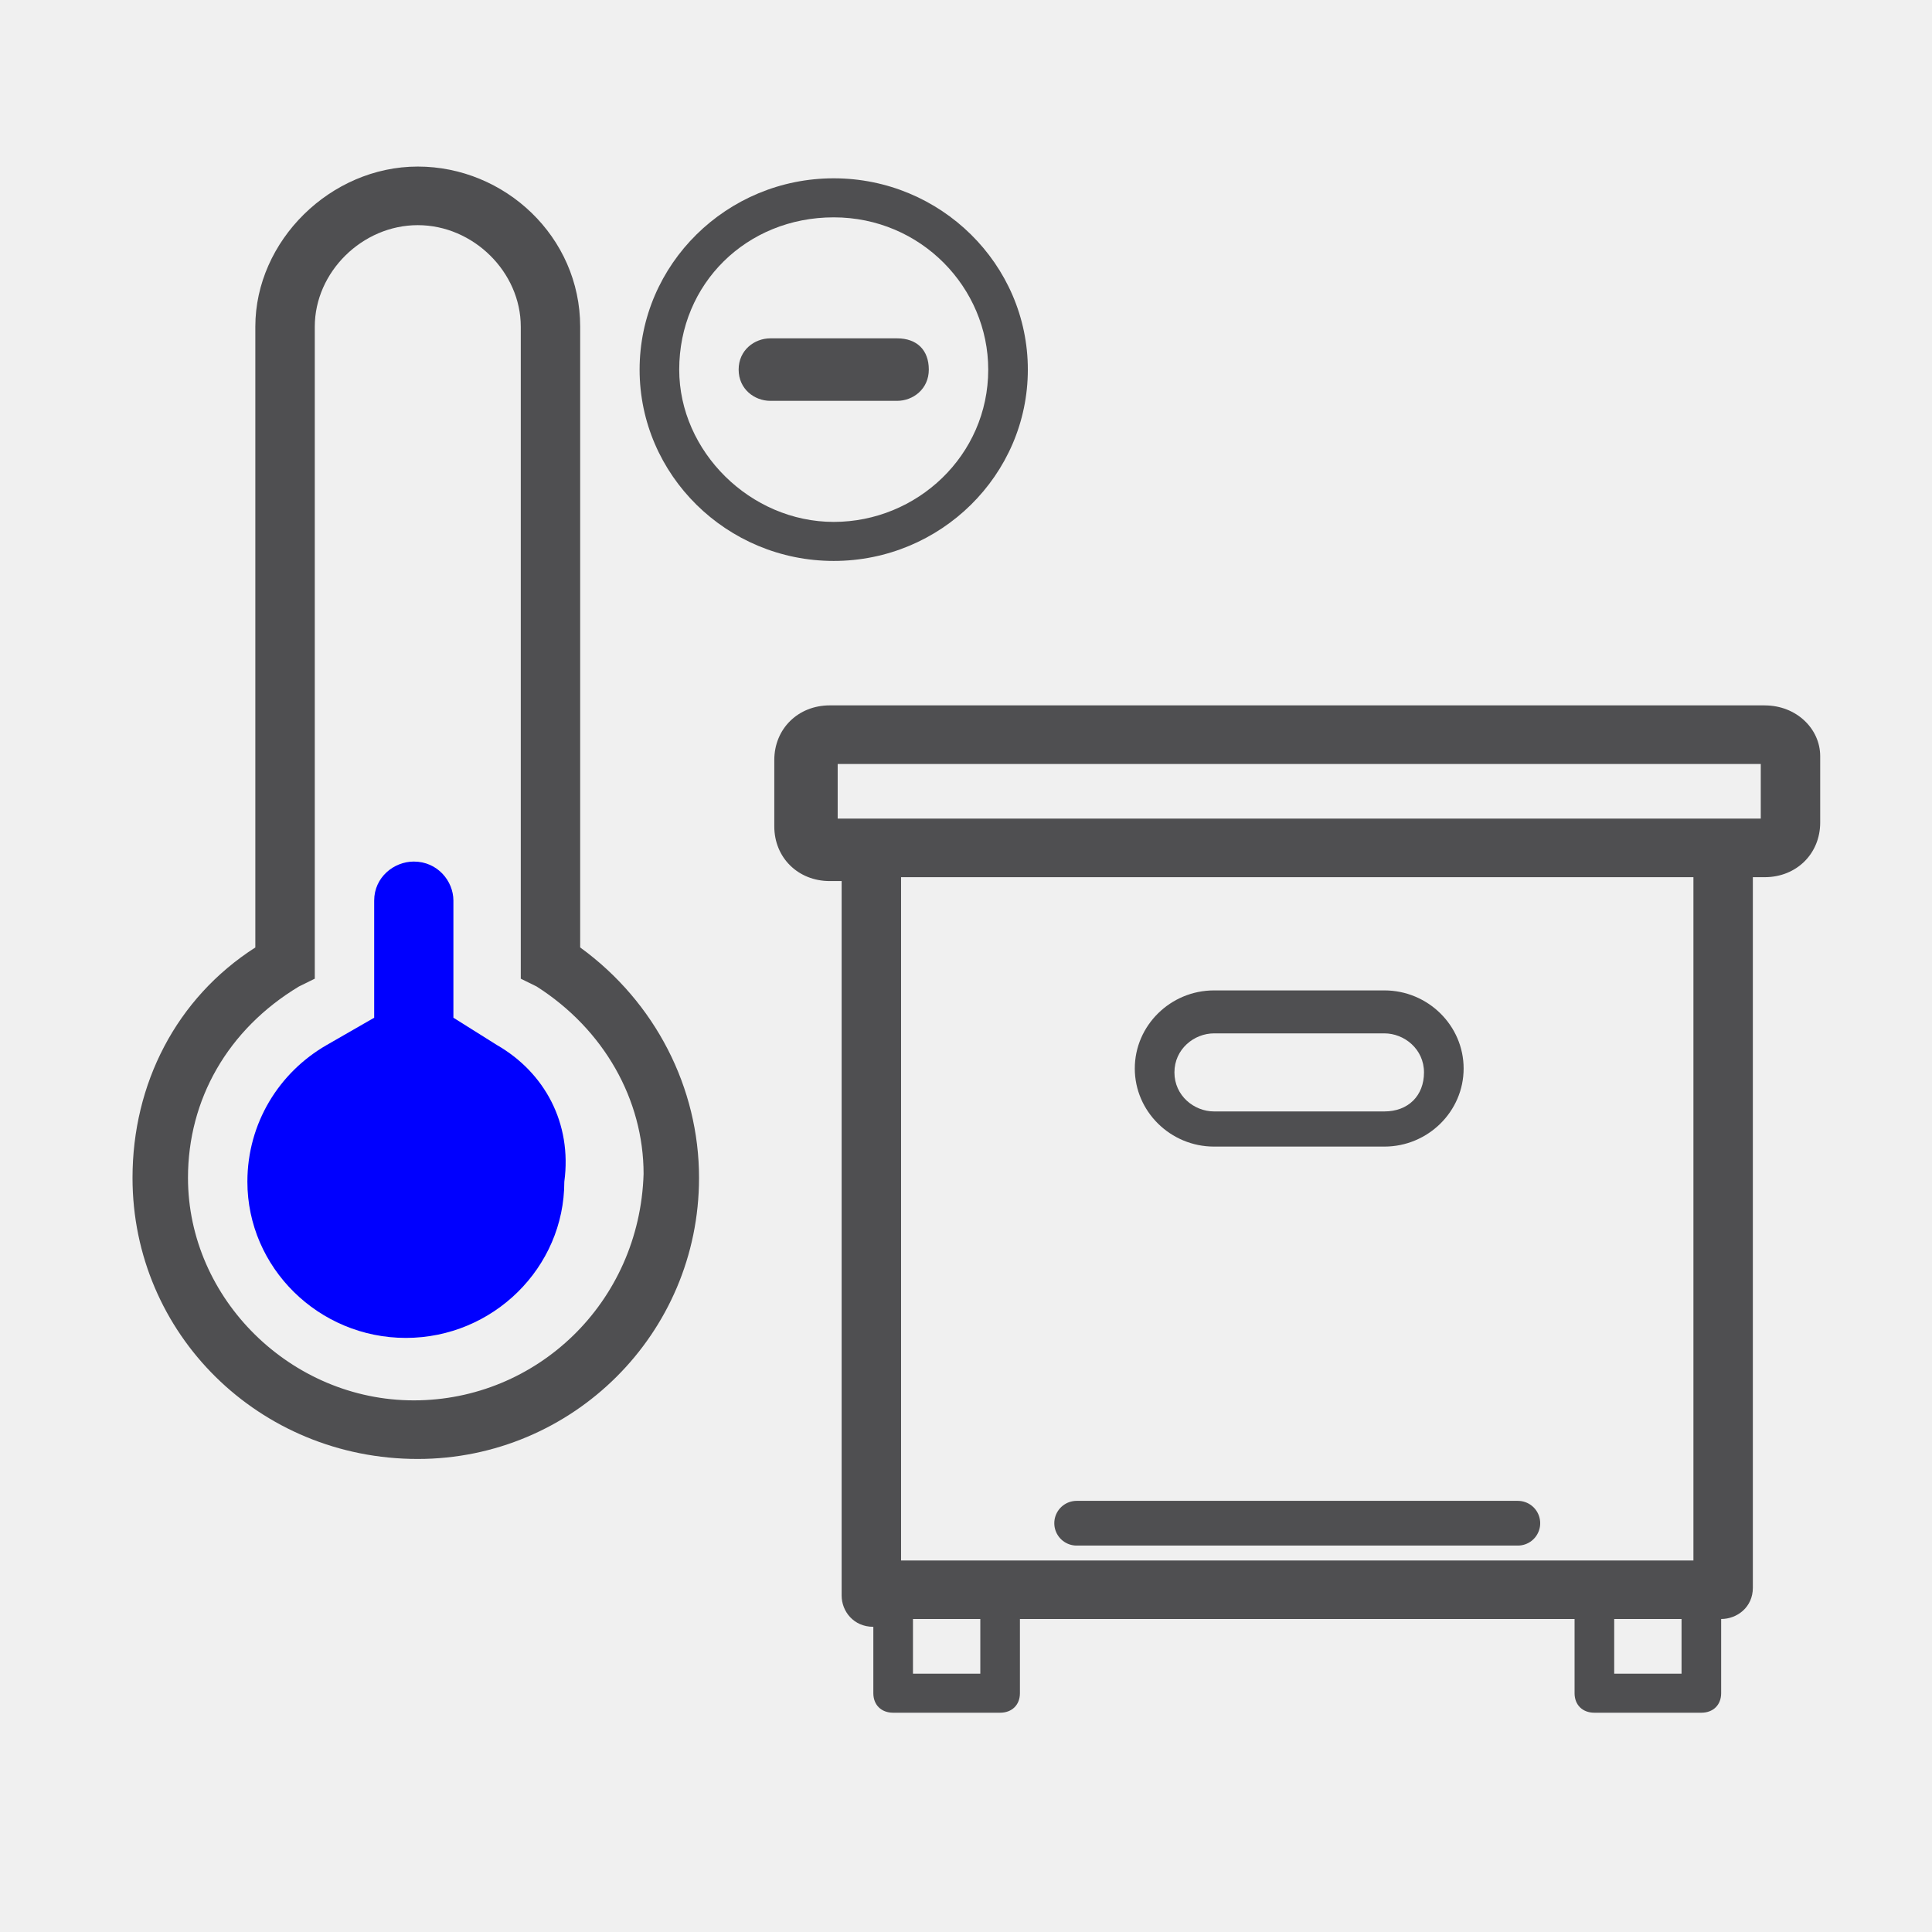
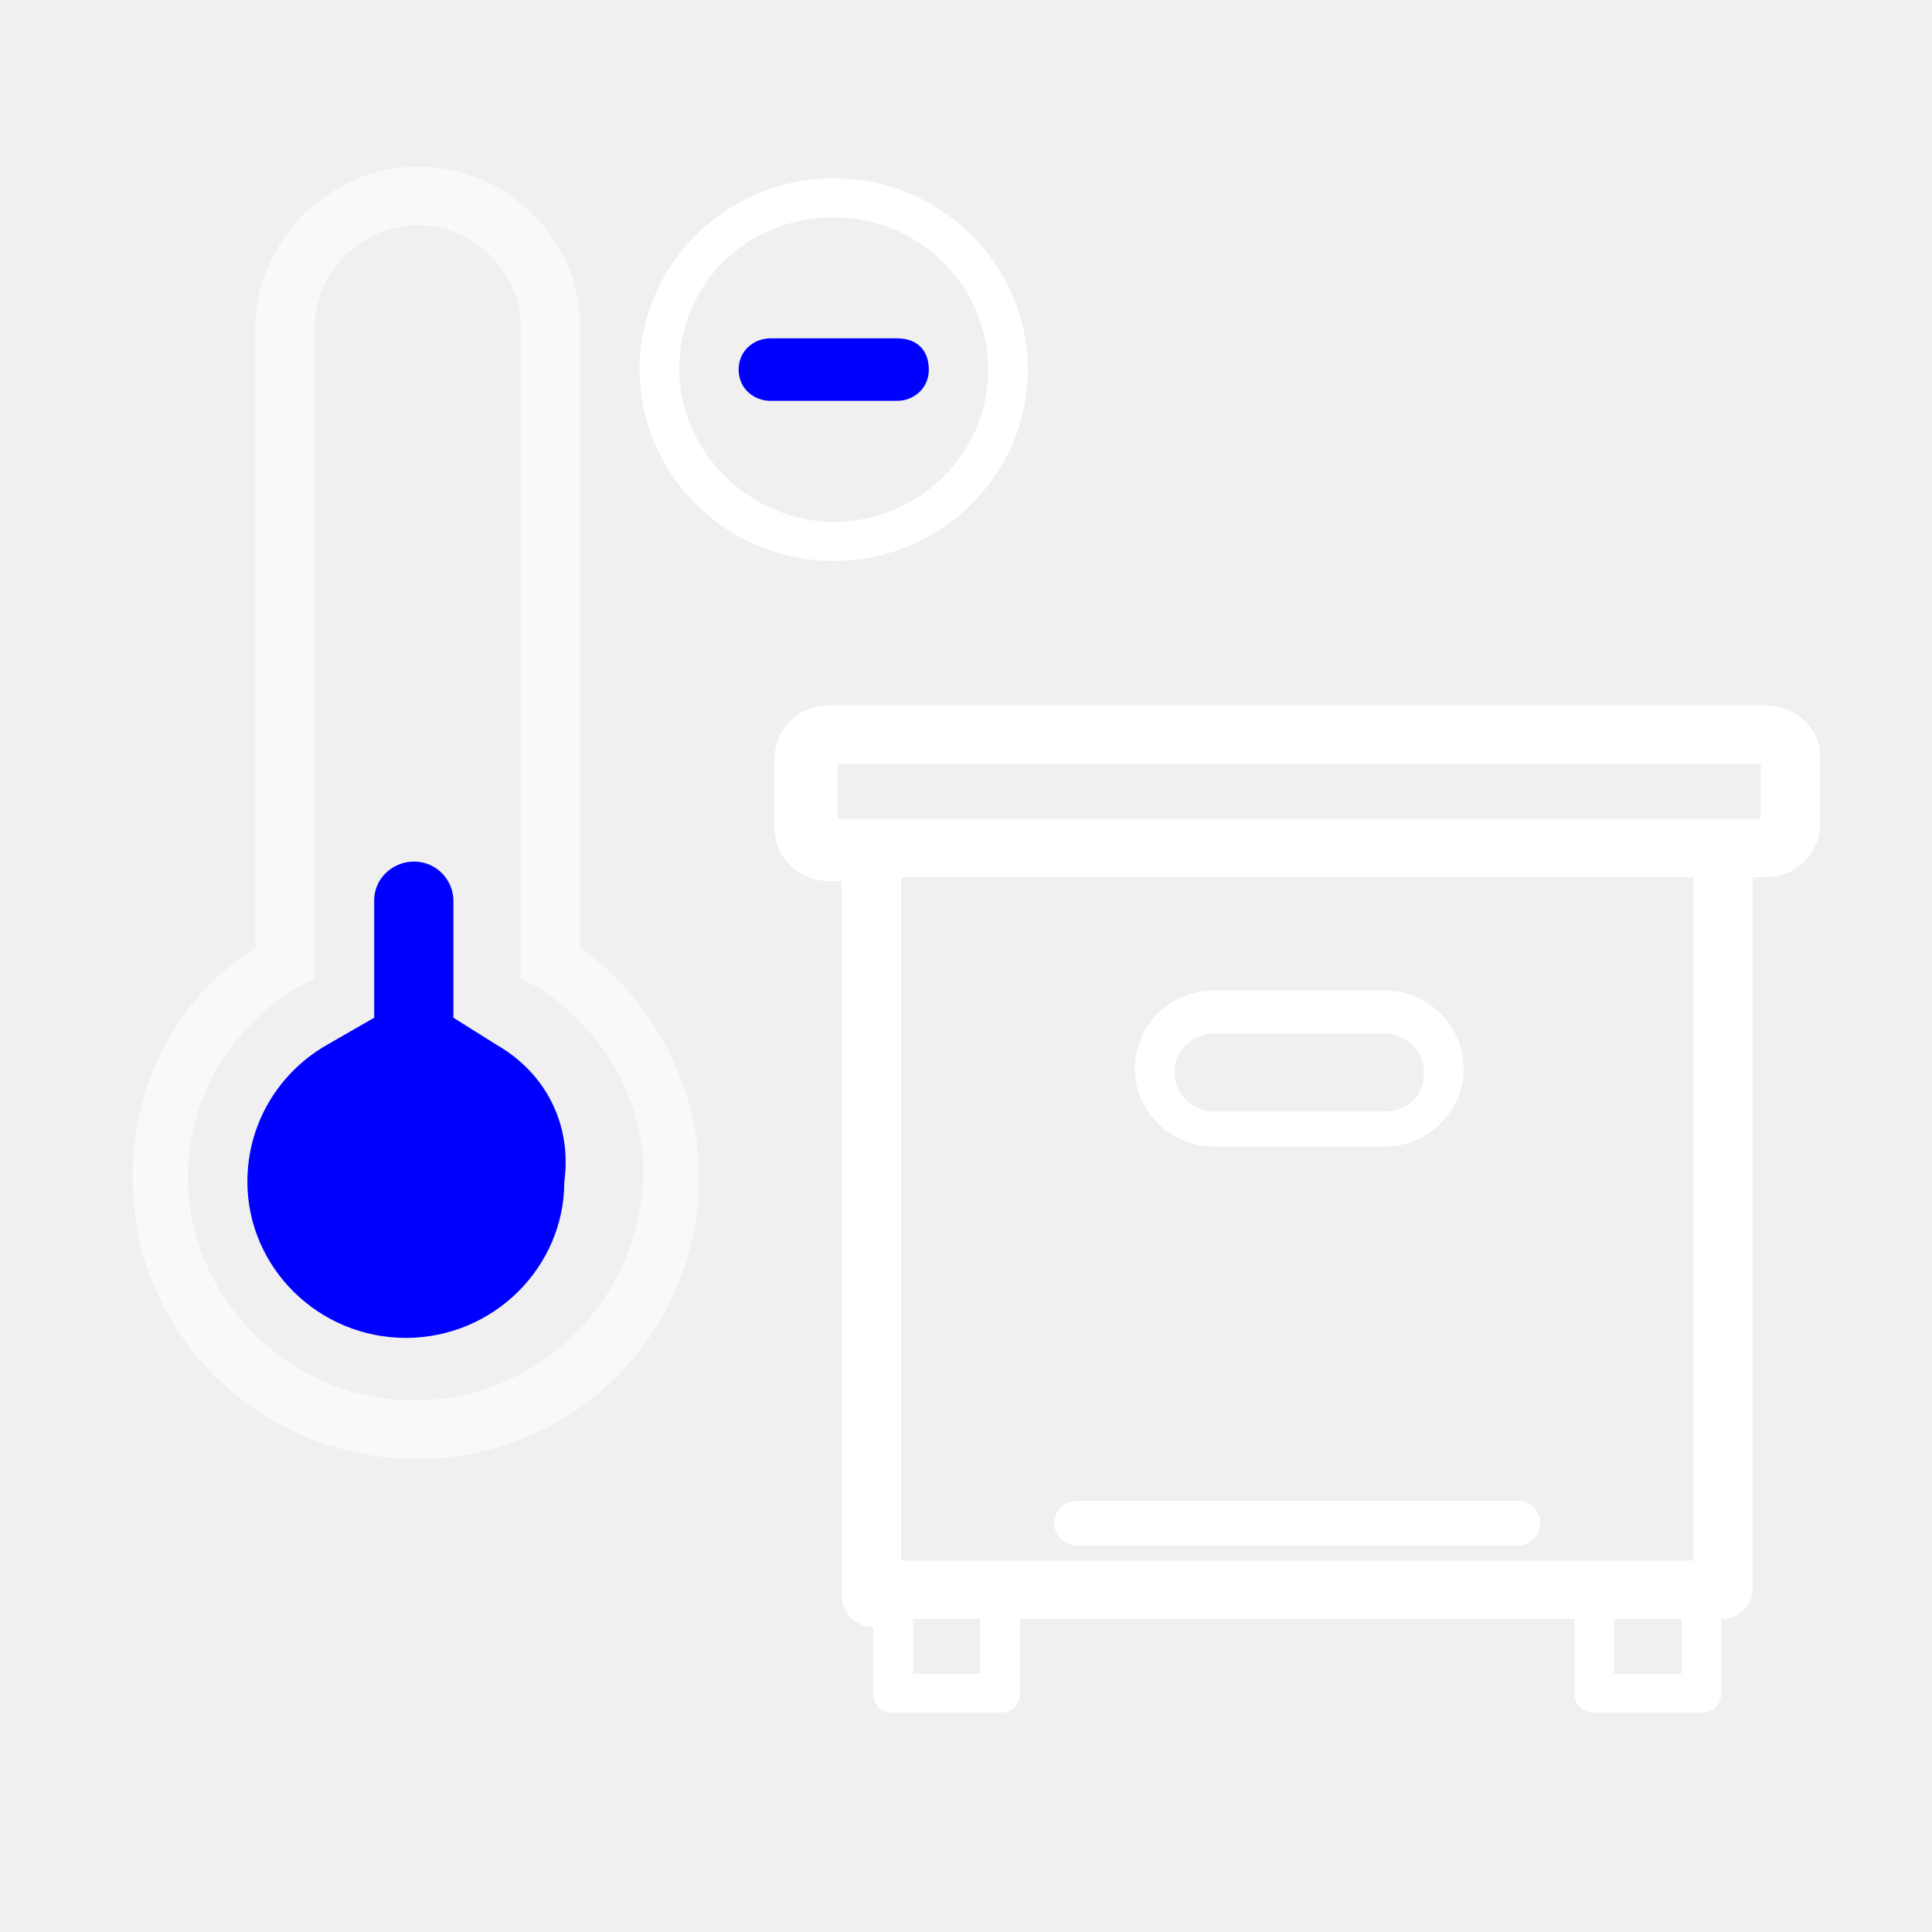
<svg xmlns="http://www.w3.org/2000/svg" version="1.0" id="Capa_1" x="0px" y="0px" viewBox="0 0 73.7 73.7" style="enable-background:new 0 0 73.7 73.7;" xml:space="preserve">
  <defs id="defs1921" />
  <style type="text/css" id="style1888">
	.st0{fill:#4F4F51;}
</style>
  <g id="g2538">
-     <path class="st0" d="M 67.319,26.908 H 31.653 c -1.209,0 -2.116,0.894 -2.116,2.085 v 2.532 c 0,1.192 0.907,2.085 2.116,2.085 h 0.453 v 27.256 c 0,0.596 0.453,1.192 1.209,1.192 v 0 2.532 c 0,0.447 0.302,0.745 0.756,0.745 h 4.08 c 0.453,0 0.756,-0.298 0.756,-0.745 v -2.83 h 21.158 v 2.83 c 0,0.447 0.302,0.745 0.756,0.745 h 4.08 c 0.453,0 0.756,-0.298 0.756,-0.745 v -2.83 0 c 0.605,0 1.209,-0.447 1.209,-1.192 V 33.462 h 0.453 c 1.209,0 2.116,-0.894 2.116,-2.085 V 28.845 c 0,-1.043 -0.907,-1.936 -2.116,-1.936 z M 37.396,63.846 h -2.569 v -2.085 h 2.569 z m 26.901,0 h -2.72 v -2.085 h 2.569 v 2.085 z m 0.453,-4.319 H 34.373 V 33.462 H 64.599 V 59.527 Z M 67.168,31.228 H 65.808 33.315 31.955 v -2.085 h 35.213 z" id="path1894" style="fill:#4f4f51;stroke-width:1.5" />
-     <path class="st0" d="m 46.312,43.739 h 6.498 c 1.662,0 3.023,-1.34 3.023,-2.979 0,-1.638 -1.36,-2.979 -3.023,-2.979 h -6.498 c -1.662,0 -3.023,1.34 -3.023,2.979 0,1.638 1.36,2.979 3.023,2.979 z m 0,-4.319 h 6.498 c 0.756,0 1.511,0.596 1.511,1.489 0,0.894 -0.605,1.489 -1.511,1.489 h -6.498 c -0.756,0 -1.511,-0.596 -1.511,-1.489 0,-0.894 0.756,-1.489 1.511,-1.489 z" id="path1896" style="fill:#4f4f51;stroke-width:1.5" />
-     <path class="st0" d="m 26.666,44.93 c 0,-3.426 -1.662,-6.702 -4.534,-8.788 V 12.461 c 0,-3.426 -2.871,-6.107 -6.196,-6.107 -3.325,0 -6.196,2.83 -6.196,6.107 v 23.682 c -3.023,1.936 -4.685,5.213 -4.685,8.788 0,5.958 4.836,10.724 10.881,10.724 5.894,0 10.73,-4.766 10.73,-10.724 z m -10.881,8.49 c -4.685,0 -8.614,-3.872 -8.614,-8.49 0,-2.979 1.511,-5.66 4.232,-7.298 l 0.605,-0.298 V 12.461 c 0,-2.085 1.814,-3.872 3.929,-3.872 2.116,0 3.929,1.787 3.929,3.872 v 24.873 l 0.605,0.298 c 2.569,1.638 4.08,4.319 4.08,7.149 -0.151,4.915 -4.08,8.639 -8.765,8.639 z" id="path1908" style="fill:#4f4f51;stroke-width:1.5" />
+     <path class="st0" d="M 67.319,26.908 H 31.653 c -1.209,0 -2.116,0.894 -2.116,2.085 v 2.532 c 0,1.192 0.907,2.085 2.116,2.085 h 0.453 v 27.256 c 0,0.596 0.453,1.192 1.209,1.192 v 0 2.532 c 0,0.447 0.302,0.745 0.756,0.745 h 4.08 c 0.453,0 0.756,-0.298 0.756,-0.745 v -2.83 h 21.158 v 2.83 c 0,0.447 0.302,0.745 0.756,0.745 h 4.08 c 0.453,0 0.756,-0.298 0.756,-0.745 v -2.83 0 c 0.605,0 1.209,-0.447 1.209,-1.192 V 33.462 h 0.453 c 1.209,0 2.116,-0.894 2.116,-2.085 V 28.845 c 0,-1.043 -0.907,-1.936 -2.116,-1.936 z M 37.396,63.846 h -2.569 v -2.085 h 2.569 z m 26.901,0 h -2.72 v -2.085 h 2.569 v 2.085 z m 0.453,-4.319 H 34.373 V 33.462 H 64.599 V 59.527 Z M 67.168,31.228 H 65.808 33.315 31.955 v -2.085 h 35.213 z" id="path1894" style="fill:#ffffff;stroke-width:1.5" />
+     <path class="st0" d="m 46.312,43.739 h 6.498 c 1.662,0 3.023,-1.34 3.023,-2.979 0,-1.638 -1.36,-2.979 -3.023,-2.979 h -6.498 c -1.662,0 -3.023,1.34 -3.023,2.979 0,1.638 1.36,2.979 3.023,2.979 z m 0,-4.319 h 6.498 c 0.756,0 1.511,0.596 1.511,1.489 0,0.894 -0.605,1.489 -1.511,1.489 h -6.498 c -0.756,0 -1.511,-0.596 -1.511,-1.489 0,-0.894 0.756,-1.489 1.511,-1.489 z" id="path1896" style="fill:#ffffff;stroke-width:1.5" />
+     <path class="st0" d="m 26.666,44.93 c 0,-3.426 -1.662,-6.702 -4.534,-8.788 V 12.461 c 0,-3.426 -2.871,-6.107 -6.196,-6.107 -3.325,0 -6.196,2.83 -6.196,6.107 v 23.682 c -3.023,1.936 -4.685,5.213 -4.685,8.788 0,5.958 4.836,10.724 10.881,10.724 5.894,0 10.73,-4.766 10.73,-10.724 z m -10.881,8.49 c -4.685,0 -8.614,-3.872 -8.614,-8.49 0,-2.979 1.511,-5.66 4.232,-7.298 l 0.605,-0.298 V 12.461 c 0,-2.085 1.814,-3.872 3.929,-3.872 2.116,0 3.929,1.787 3.929,3.872 v 24.873 l 0.605,0.298 c 2.569,1.638 4.08,4.319 4.08,7.149 -0.151,4.915 -4.08,8.639 -8.765,8.639 z" id="path1908" style="fill:#f9f9f9;stroke-width:1.5" />
    <path class="st0" d="m 18.958,39.866 -1.662,-1.043 v -4.468 c 0,-0.745 -0.605,-1.489 -1.511,-1.489 -0.756,0 -1.511,0.596 -1.511,1.489 v 4.468 l -1.814,1.043 c -1.814,1.043 -3.023,2.979 -3.023,5.213 0,3.277 2.72,5.958 6.045,5.958 3.325,0 6.045,-2.681 6.045,-5.958 0.302,-2.234 -0.756,-4.17 -2.569,-5.213 z" id="path1910" style="fill:#0000ff;stroke-width:1.5" />
-     <path class="st0" d="m 31.804,21.398 c 4.08,0 7.405,-3.277 7.405,-7.298 0,-4.021 -3.325,-7.298 -7.405,-7.298 -4.08,0 -7.405,3.277 -7.405,7.298 0,4.021 3.325,7.298 7.405,7.298 z m 0,-13.107 c 3.325,0 5.894,2.681 5.894,5.809 0,3.277 -2.72,5.809 -5.894,5.809 -3.174,0 -5.894,-2.681 -5.894,-5.809 0,-3.277 2.569,-5.809 5.894,-5.809 z" id="path1912" style="fill:#4f4f51;stroke-width:1.5" />
-     <path class="st0" d="m 29.386,15.291 h 4.836 c 0.605,0 1.209,-0.447 1.209,-1.192 0,-0.745 -0.453,-1.192 -1.209,-1.192 h -4.836 c -0.605,0 -1.209,0.447 -1.209,1.192 0,0.745 0.605,1.192 1.209,1.192 z" id="path1914" style="fill:#4f4f51;stroke-width:1.5" />
-     <path id="path2495" d="m 41.071,58.106 c 0,0 16.83,0 16.83,0" style="fill:none;stroke:#4f4f51;stroke-width:1.706;stroke-linecap:round;stroke-linejoin:miter;stroke-miterlimit:4;stroke-dasharray:none;stroke-opacity:1" />
+     <path class="st0" d="m 31.804,21.398 c 4.08,0 7.405,-3.277 7.405,-7.298 0,-4.021 -3.325,-7.298 -7.405,-7.298 -4.08,0 -7.405,3.277 -7.405,7.298 0,4.021 3.325,7.298 7.405,7.298 z m 0,-13.107 c 3.325,0 5.894,2.681 5.894,5.809 0,3.277 -2.72,5.809 -5.894,5.809 -3.174,0 -5.894,-2.681 -5.894,-5.809 0,-3.277 2.569,-5.809 5.894,-5.809 z" id="path1912" style="fill:#ffffff;stroke-width:1.5" />
+     <path class="st0" d="m 29.386,15.291 h 4.836 c 0.605,0 1.209,-0.447 1.209,-1.192 0,-0.745 -0.453,-1.192 -1.209,-1.192 h -4.836 c -0.605,0 -1.209,0.447 -1.209,1.192 0,0.745 0.605,1.192 1.209,1.192 z" id="path1914" style="fill:#0000ff;stroke-width:1.5" />
+     <path id="path2495" d="m 41.071,58.106 c 0,0 16.83,0 16.83,0" style="fill:#ffffff;stroke:#ffffff;stroke-width:1.706;stroke-linecap:round;stroke-linejoin:miter;stroke-miterlimit:4;stroke-dasharray:none;stroke-opacity:0.986" />
  </g>
</svg>
